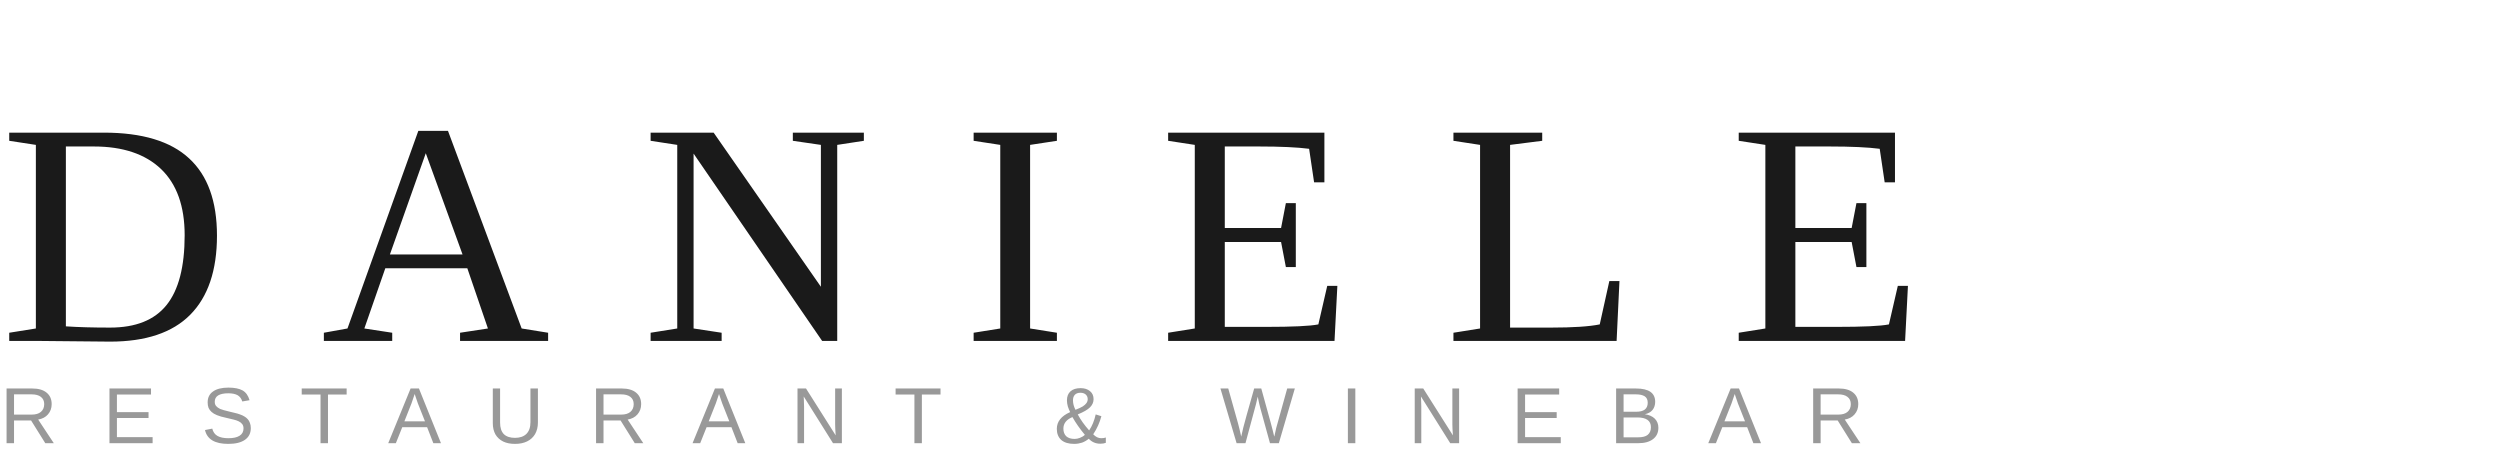
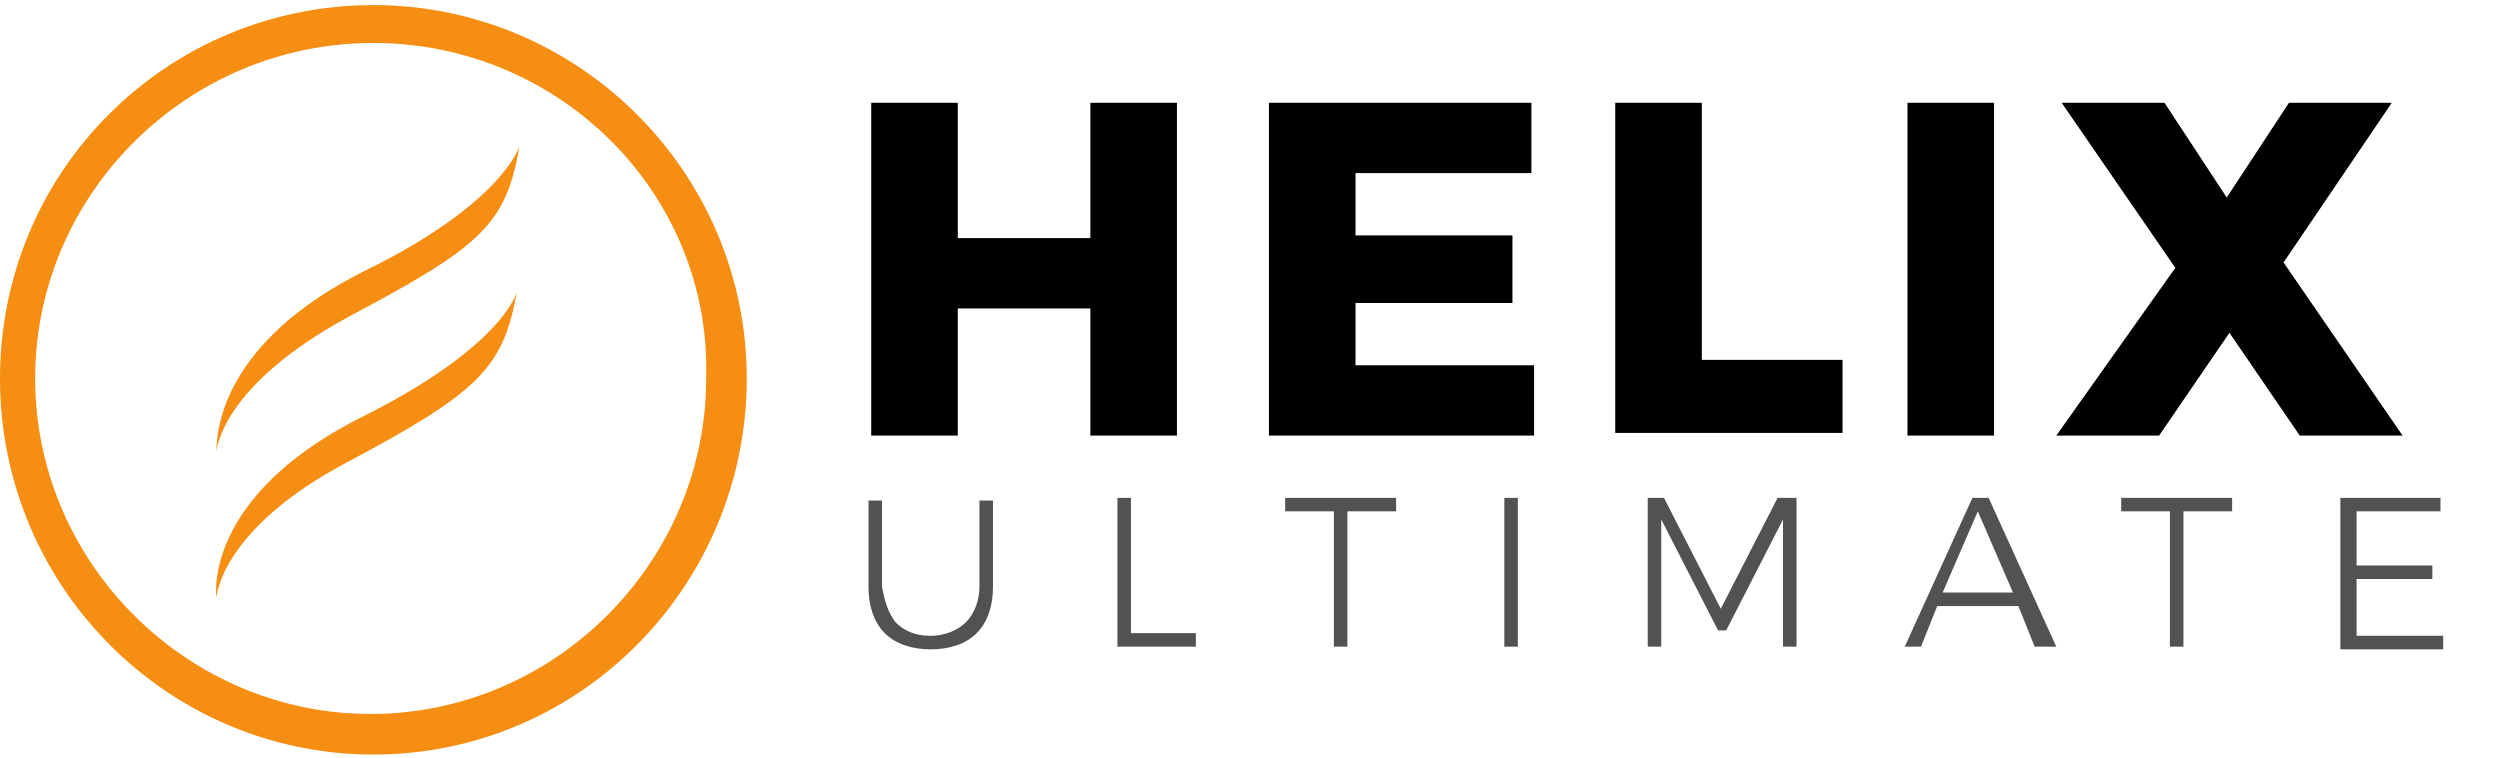
- <svg xmlns="http://www.w3.org/2000/svg" viewBox="0 0 220 40">
-   <text x="0" y="30" font-family="Georgia, 'Times New Roman', serif" font-size="28" font-weight="400" letter-spacing="8" fill="#1a1a1a">DANIELE</text>
-   <text x="0" y="39" font-family="'Helvetica Neue', Arial, sans-serif" font-size="7" font-weight="300" letter-spacing="4" fill="#999">RESTAURANT &amp; WINEBAR</text>
+ <svg xmlns="http://www.w3.org/2000/svg" viewBox="0 0 92.4 28" enable-background="new 0 0 92.4 28">
+   <style type="text/css">.st0{fill:#F68E13;} .st1{enable-background:new ;} .st2{fill:#525252;}</style>
+   <path id="Fill-1_6_" class="st0" d="M8 16.7c0-.9.3-4.1 5.5-6.7 5.1-2.5 5.7-4.6 5.7-4.6-.5 2.9-1.4 3.7-6.3 6.3-4.8 2.6-4.9 5-4.9 5z" />
+   <path id="Fill-3_6_" class="st0" d="M8 22.1s.1-2.5 4.8-5c4.9-2.6 5.8-3.5 6.3-6.3 0 0-.5 2-5.7 4.6s-5.5 5.8-5.4 6.7" />
+   <g id="Group-7_6_">
+     <path id="Fill-5_6_" class="st0" d="M13.8 1.588c-6.9 0-12.5 5.6-12.5 12.4s5.6 12.4 12.4 12.4 12.4-5.6 12.4-12.4c.2-6.8-5.4-12.4-12.3-12.4m0 26.3c-7.6 0-13.8-6.2-13.8-13.9s6.2-13.8 13.8-13.8 13.8 6.2 13.8 13.8-6.1 13.9-13.8 13.9" />
+   </g>
+   <g class="st1">
+     <path d="M32.2 3.8h3.2v5h4.9v-5h3.2v12.3h-3.2v-4.7h-4.9v4.7h-3.2v-12.3zM46.9 3.8h9.7v2.6h-6.5v2.3h5.8v2.5h-5.8v2.3h6.6v2.6h-9.8v-12.3zM59.7 3.8h3.2v9.5h5.2v2.7h-8.4v-12.2zM70.5 3.8h3.2v12.3h-3.2v-12.3zM76.2 3.8h3.8l2.3 3.5 2.3-3.5h3.8l-4 5.9 4.4 6.4h-3.8l-2.6-3.8-2.6 3.8h-3.8l4.4-6.2-4.2-6.1z" />
+   </g>
+   <g class="st1">
+     <path class="st2" d="M33.1 23c.3.3.7.5 1.3.5.5 0 1-.2 1.3-.5.3-.3.5-.8.5-1.3v-3.2h.5v3.2c0 .7-.2 1.3-.6 1.7-.4.4-1 .6-1.7.6s-1.3-.2-1.7-.6c-.4-.4-.6-1-.6-1.7v-3.2h.5v3.2c.1.5.2.9.5 1.3zM41.3 18.4h.5v5h2.4v.5h-2.9v-5.5zM47.5 18.4h4.1v.5h-1.8v5h-.5v-5h-1.8v-.5zM55.6 18.4h.5v5.5h-.5v-5.5zM60.8 18.4h.7l2.1 4.1 2.1-4.1h.7v5.5h-.5v-4.7l-2.1 4.1h-.3l-2.1-4.1v4.7h-.5v-5.5zM75.2 23.9l-.6-1.5h-3l-.6 1.5h-.6l2.5-5.5h.6l2.5 5.5h-.8zm-3.4-2h2.6l-1.3-3-1.3 3zM78.4 18.4h4.1v.5h-1.8v5h-.5v-5h-1.8v-.5zM86.5 18.4h3.7v.5h-3.1v2h2.8v.5h-2.8v2.1h3.2v.5h-3.8v-5.6z" />
+   </g>
</svg>
